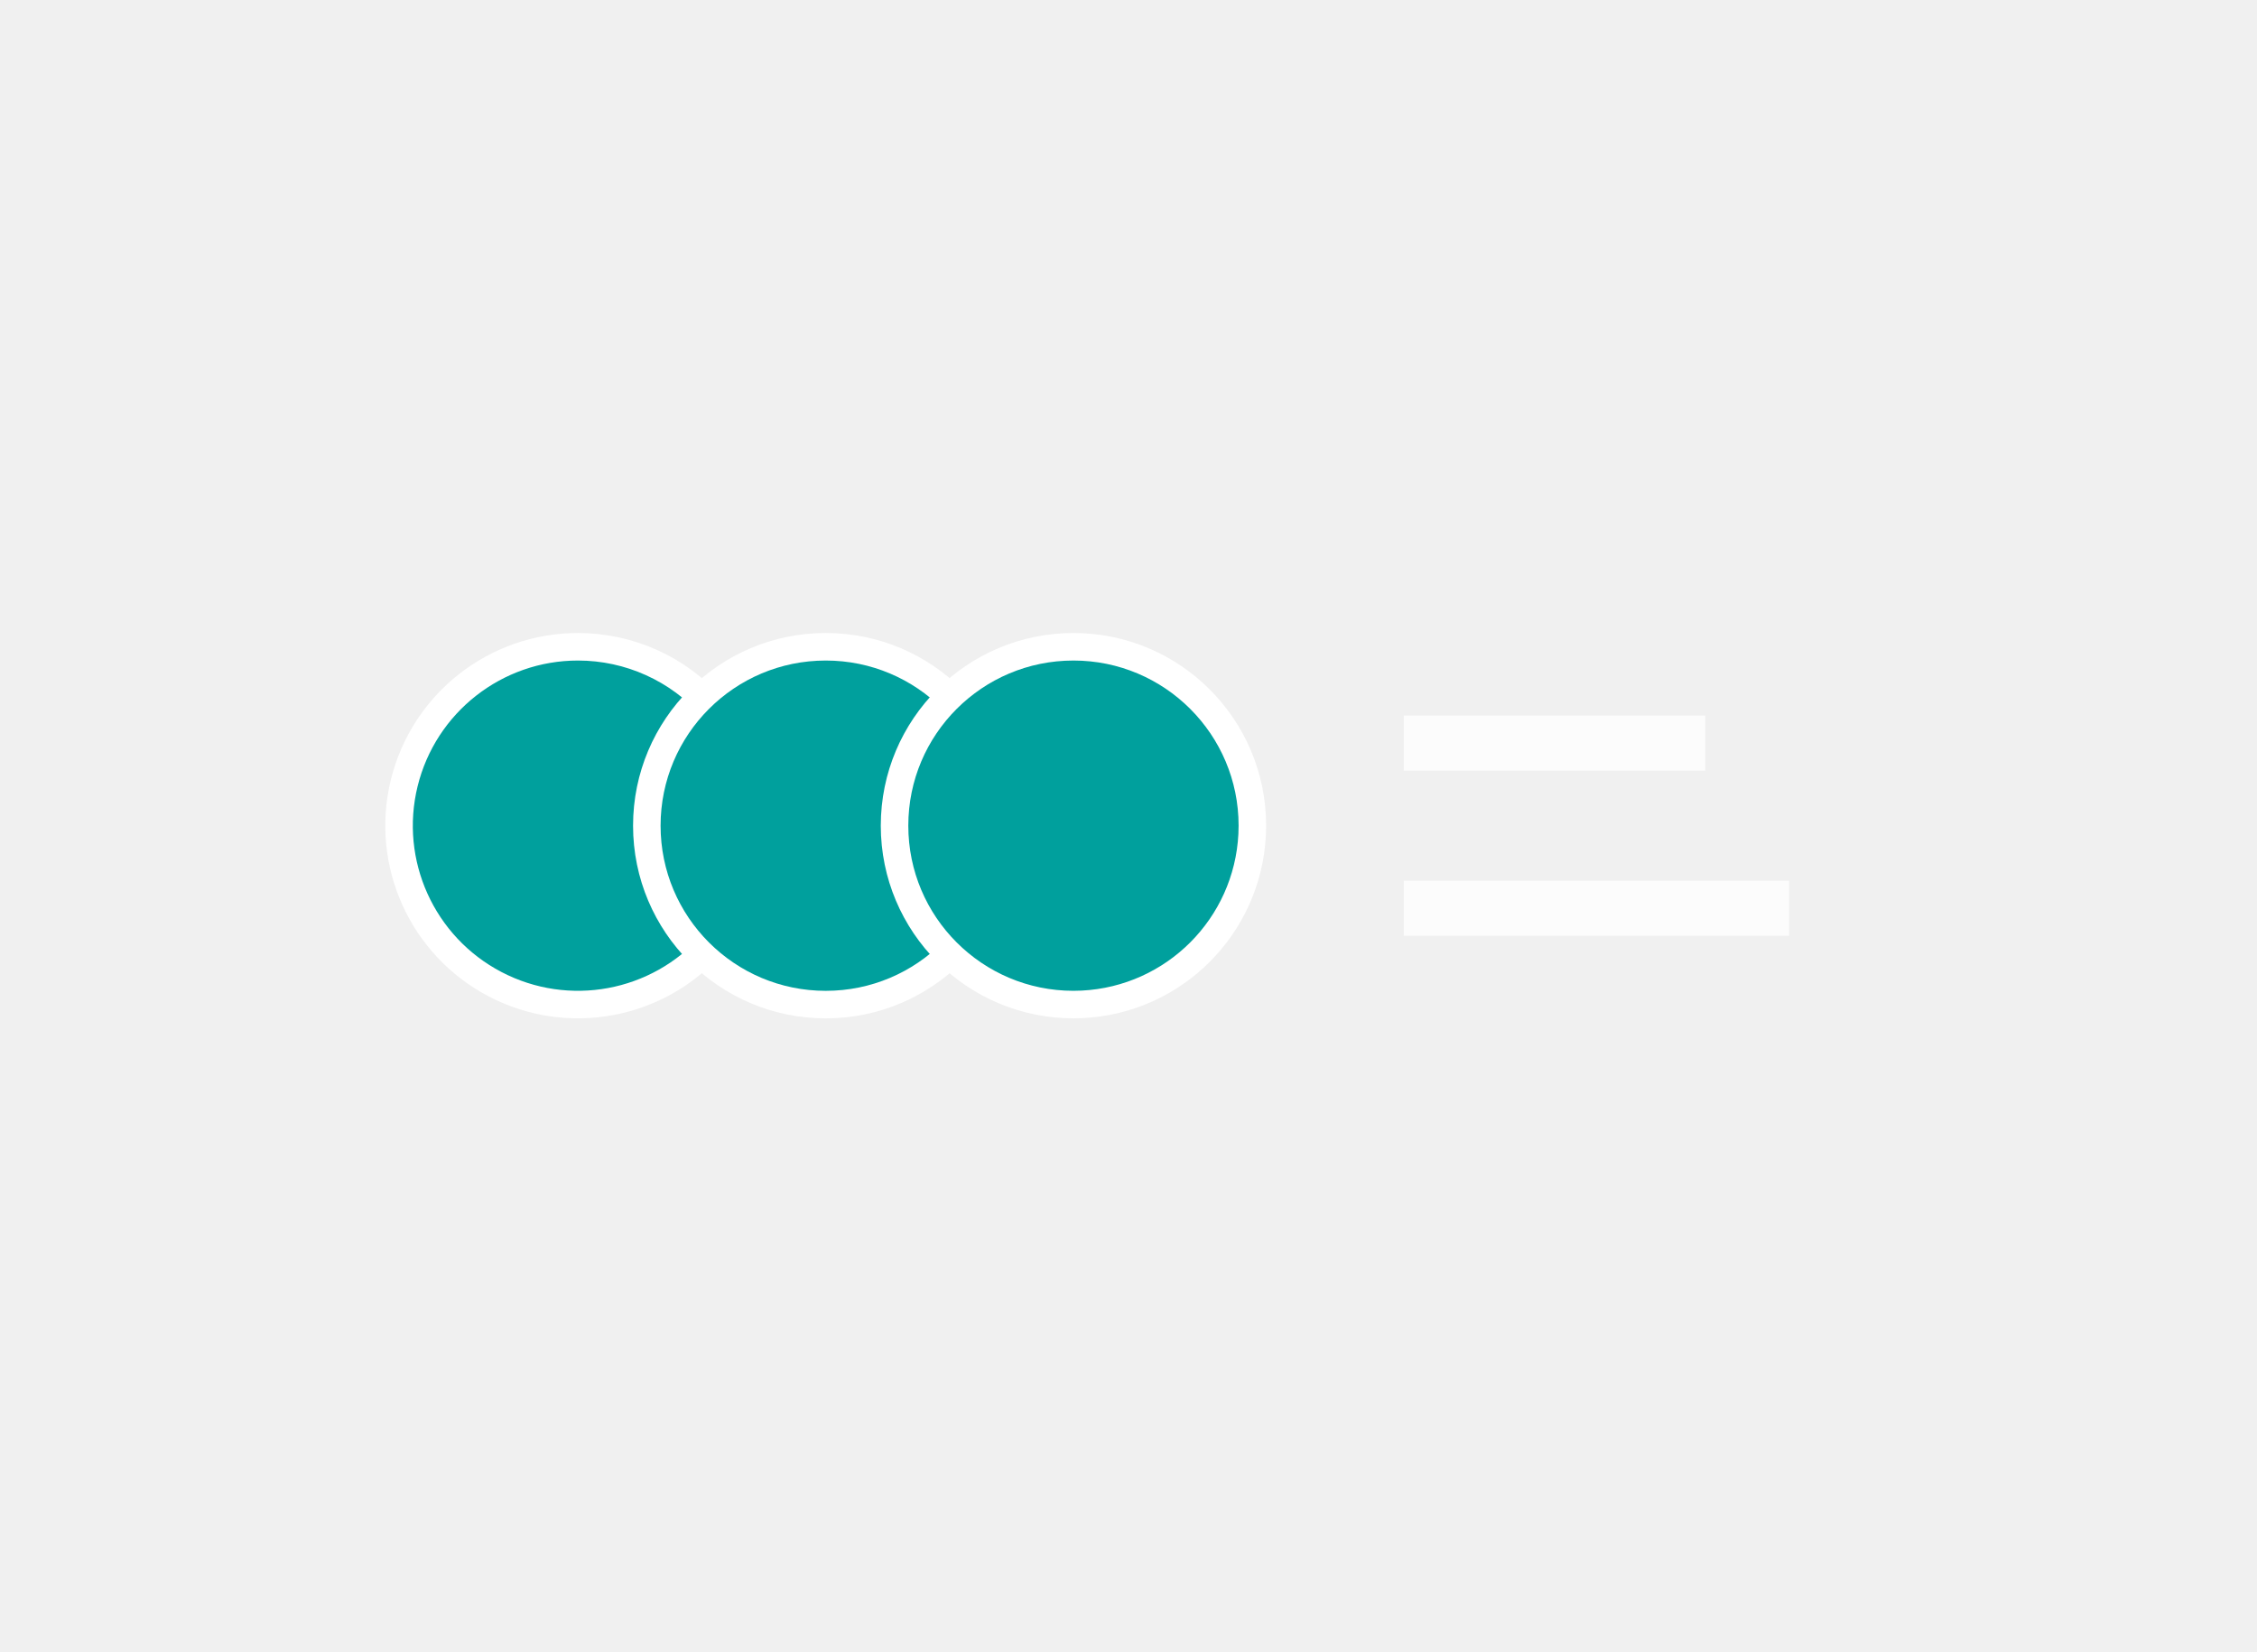
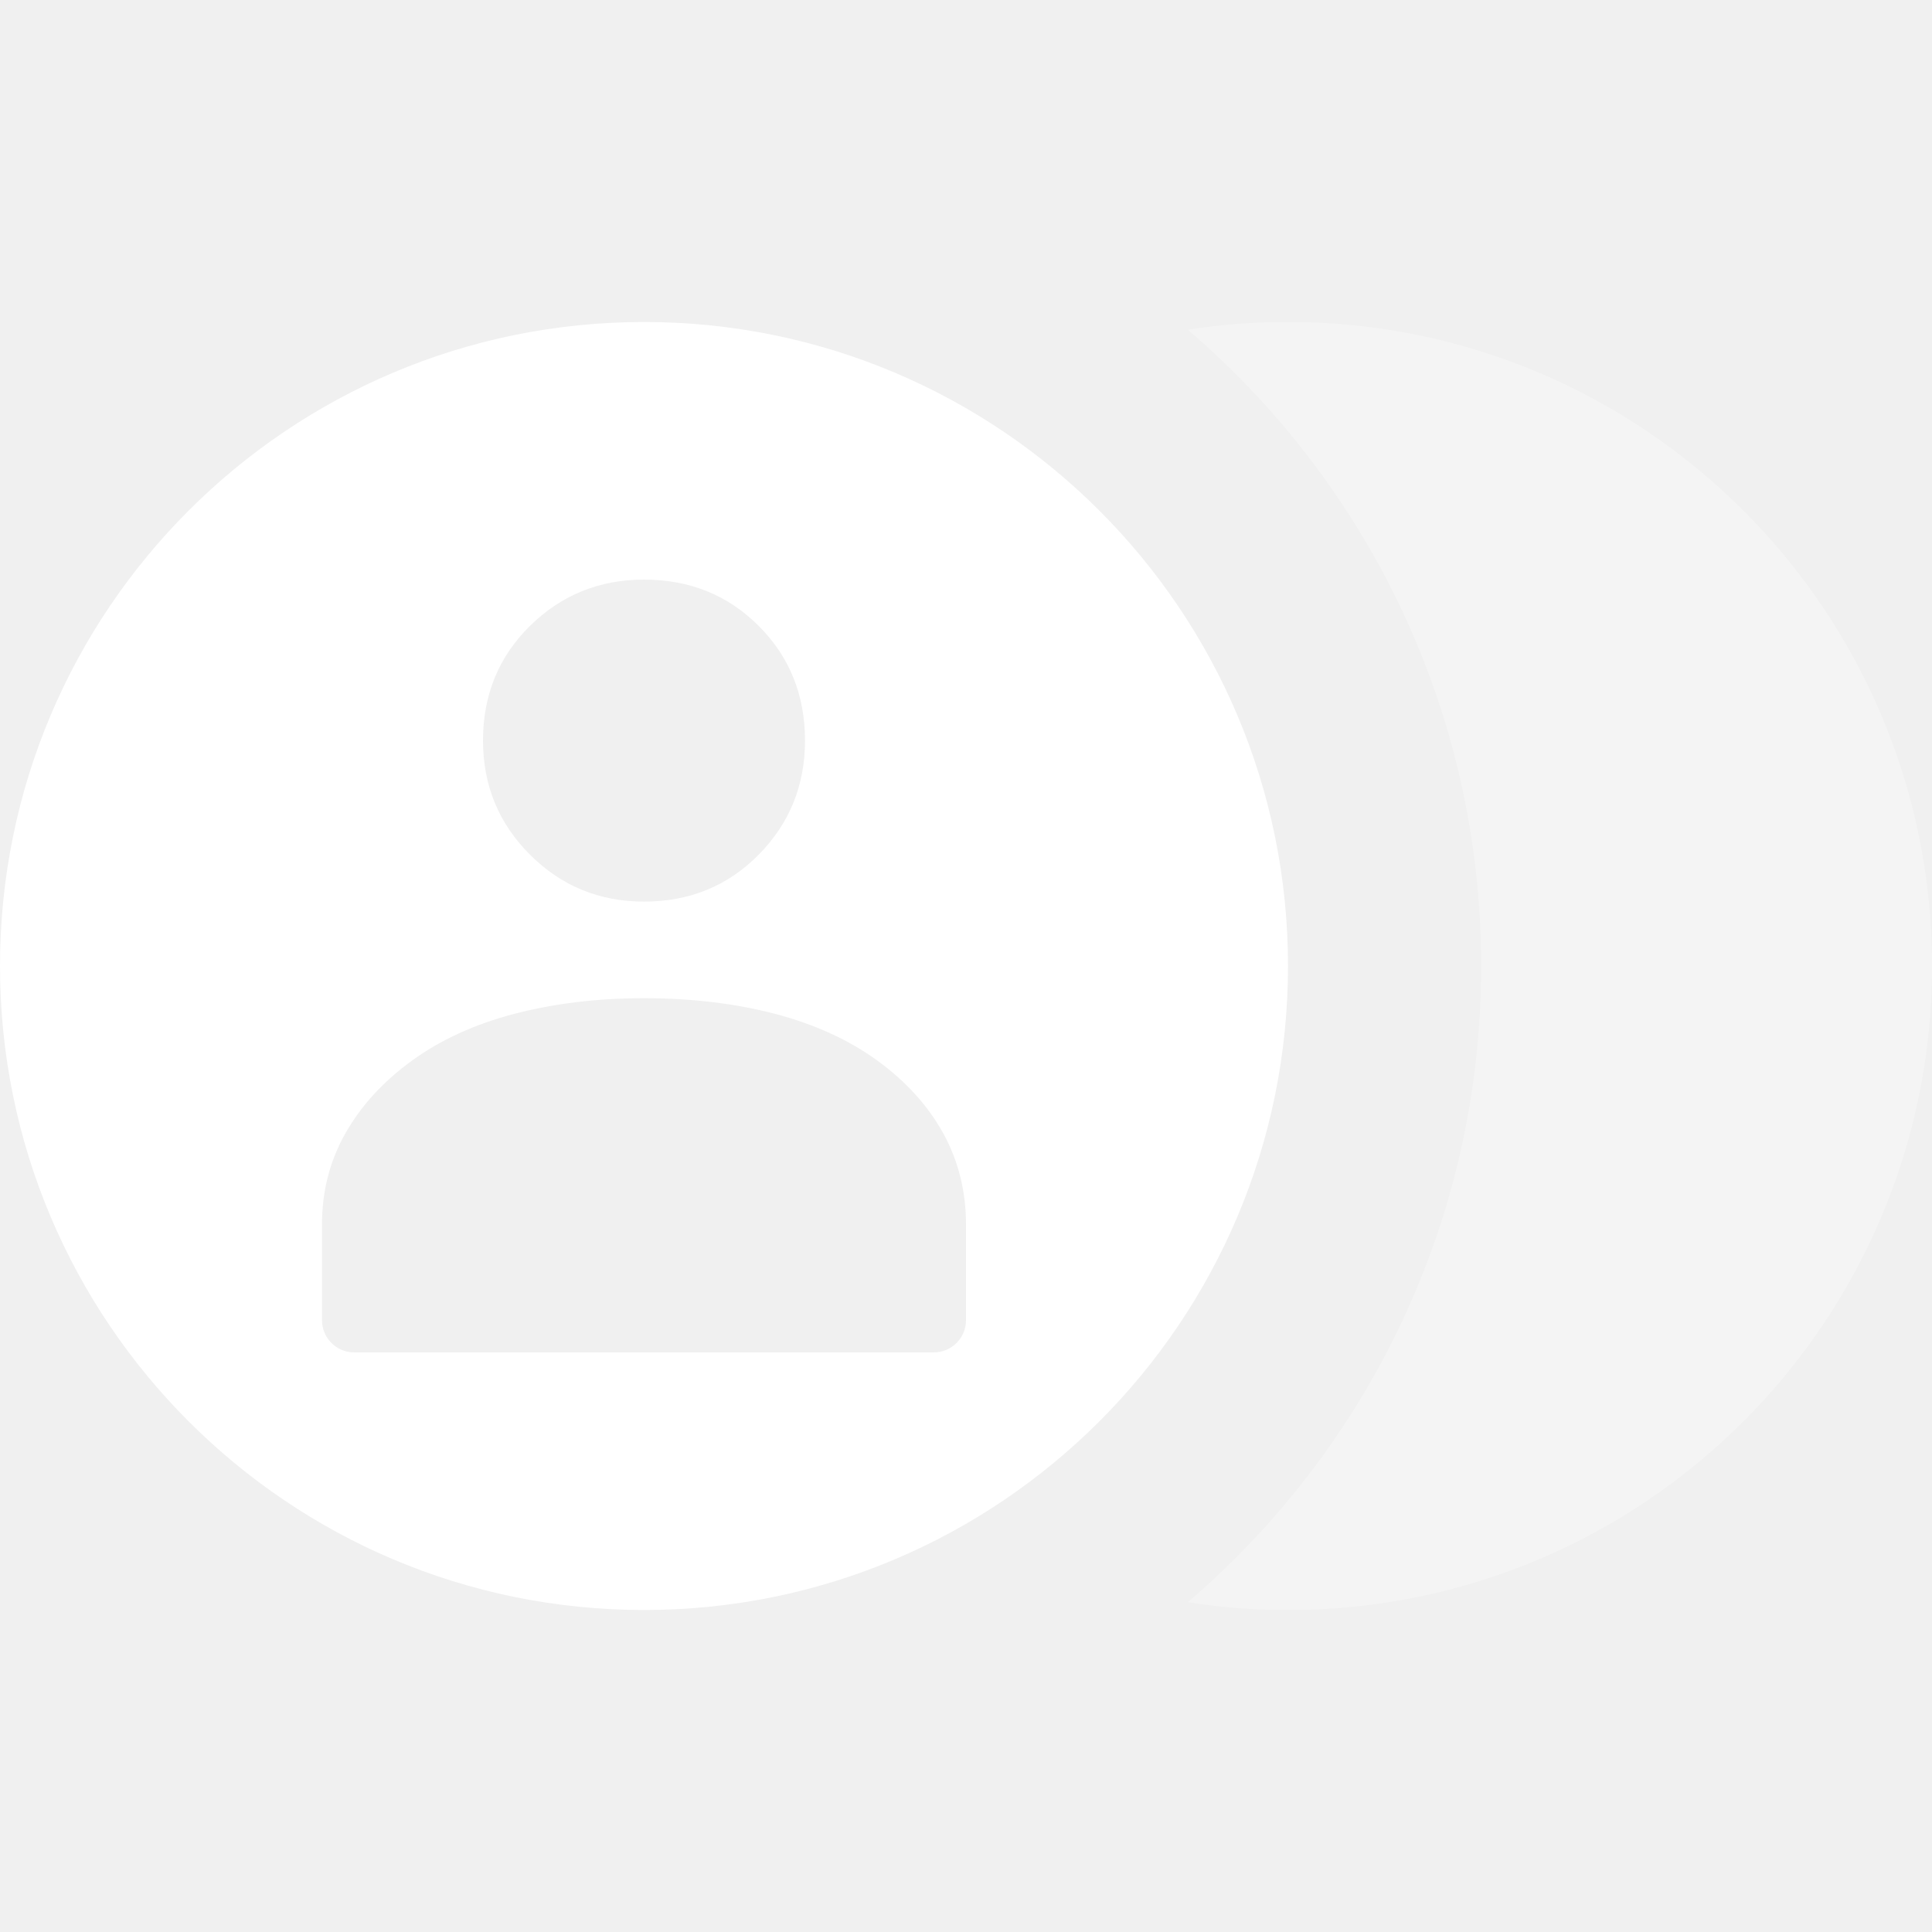
- <svg xmlns="http://www.w3.org/2000/svg" width="82" height="60" fill="none">
-   <g clip-path="url(#a)">
-     <path d="M61.956 28v-2H51v2h10.956ZM65 34v-2H51v2h14Z" fill="#fff" fill-opacity=".78" />
-     <path d="M21 23.5a6.5 6.5 0 0 1 4.875 2.201l.292.331-.292.331a5.5 5.5 0 0 0 0 7.273l.292.33-.292.332A6.5 6.5 0 1 1 21 23.5Z" fill="url(#b)" stroke="#fff" />
-     <path d="M30 23.5a6.5 6.5 0 1 1 .001 13.001A6.5 6.5 0 0 1 30 23.5Z" fill="url(#c)" stroke="#fff" />
-     <path d="M39 23.5a6.5 6.5 0 0 1 6.5 6.5l-.008.322a6.501 6.501 0 0 1-6.17 6.17L39 36.5a6.5 6.5 0 1 1 0-13Z" fill="url(#d)" stroke="#fff" />
-   </g>
-   <defs>
-     <linearGradient id="b" x1="615" y1="24" x2="615" y2="3144" gradientUnits="userSpaceOnUse">
-       <stop stop-color="#00A09D" />
-       <stop offset="1" stop-color="#00E2FF" />
-     </linearGradient>
-     <linearGradient id="c" x1="624" y1="24" x2="624" y2="3144" gradientUnits="userSpaceOnUse">
-       <stop stop-color="#00A09D" />
-       <stop offset="1" stop-color="#00E2FF" />
-     </linearGradient>
-     <linearGradient id="d" x1="633" y1="24" x2="633" y2="3144" gradientUnits="userSpaceOnUse">
-       <stop stop-color="#00A09D" />
-       <stop offset="1" stop-color="#00E2FF" />
-     </linearGradient>
-     <clipPath id="a">
-       <path fill="#fff" d="M0 0h82v60H0z" />
-     </clipPath>
-   </defs>
+ <svg xmlns="http://www.w3.org/2000/svg" width="30" height="30" viewBox="0 0 30 30">
+   <path d="M20 5C25.523 5 30 9.477 30 15C30 20.523 25.523 25 20 25C19.471 25 18.952 24.958 18.445 24.879C21.232 22.495 23 18.955 23 15C23 11.045 21.232 7.504 18.445 5.12C18.952 5.041 19.471 5 20 5Z" fill="white" fill-opacity="0.3" />
+   <path fill-rule="evenodd" clip-rule="evenodd" d="M10 5C15.523 5 20 9.477 20 15C20 20.523 15.523 25 10 25C4.477 25 0 20.523 0 15C0 9.477 4.477 5 10 5ZM10 15.5C9.278 15.5 8.607 15.581 7.989 15.742C7.371 15.904 6.84 16.147 6.396 16.47C5.951 16.793 5.607 17.169 5.364 17.597C5.121 18.025 5 18.498 5 19.015V20.5C5 20.776 5.224 21 5.5 21H14.5C14.776 21 15 20.776 15 20.5V19.015C15 18.498 14.882 18.025 14.646 17.597C14.409 17.169 14.069 16.793 13.625 16.47C13.181 16.147 12.649 15.904 12.031 15.742C11.413 15.581 10.736 15.5 10 15.5ZM10 9C9.306 9 8.716 9.24 8.229 9.719C7.743 10.198 7.5 10.792 7.5 11.5C7.5 12.194 7.743 12.785 8.229 13.271C8.716 13.757 9.306 14 10 14C10.708 14 11.302 13.757 11.781 13.271C12.26 12.785 12.5 12.194 12.5 11.5C12.5 10.792 12.26 10.198 11.781 9.719C11.302 9.24 10.708 9 10 9Z" fill="white" />
</svg>
